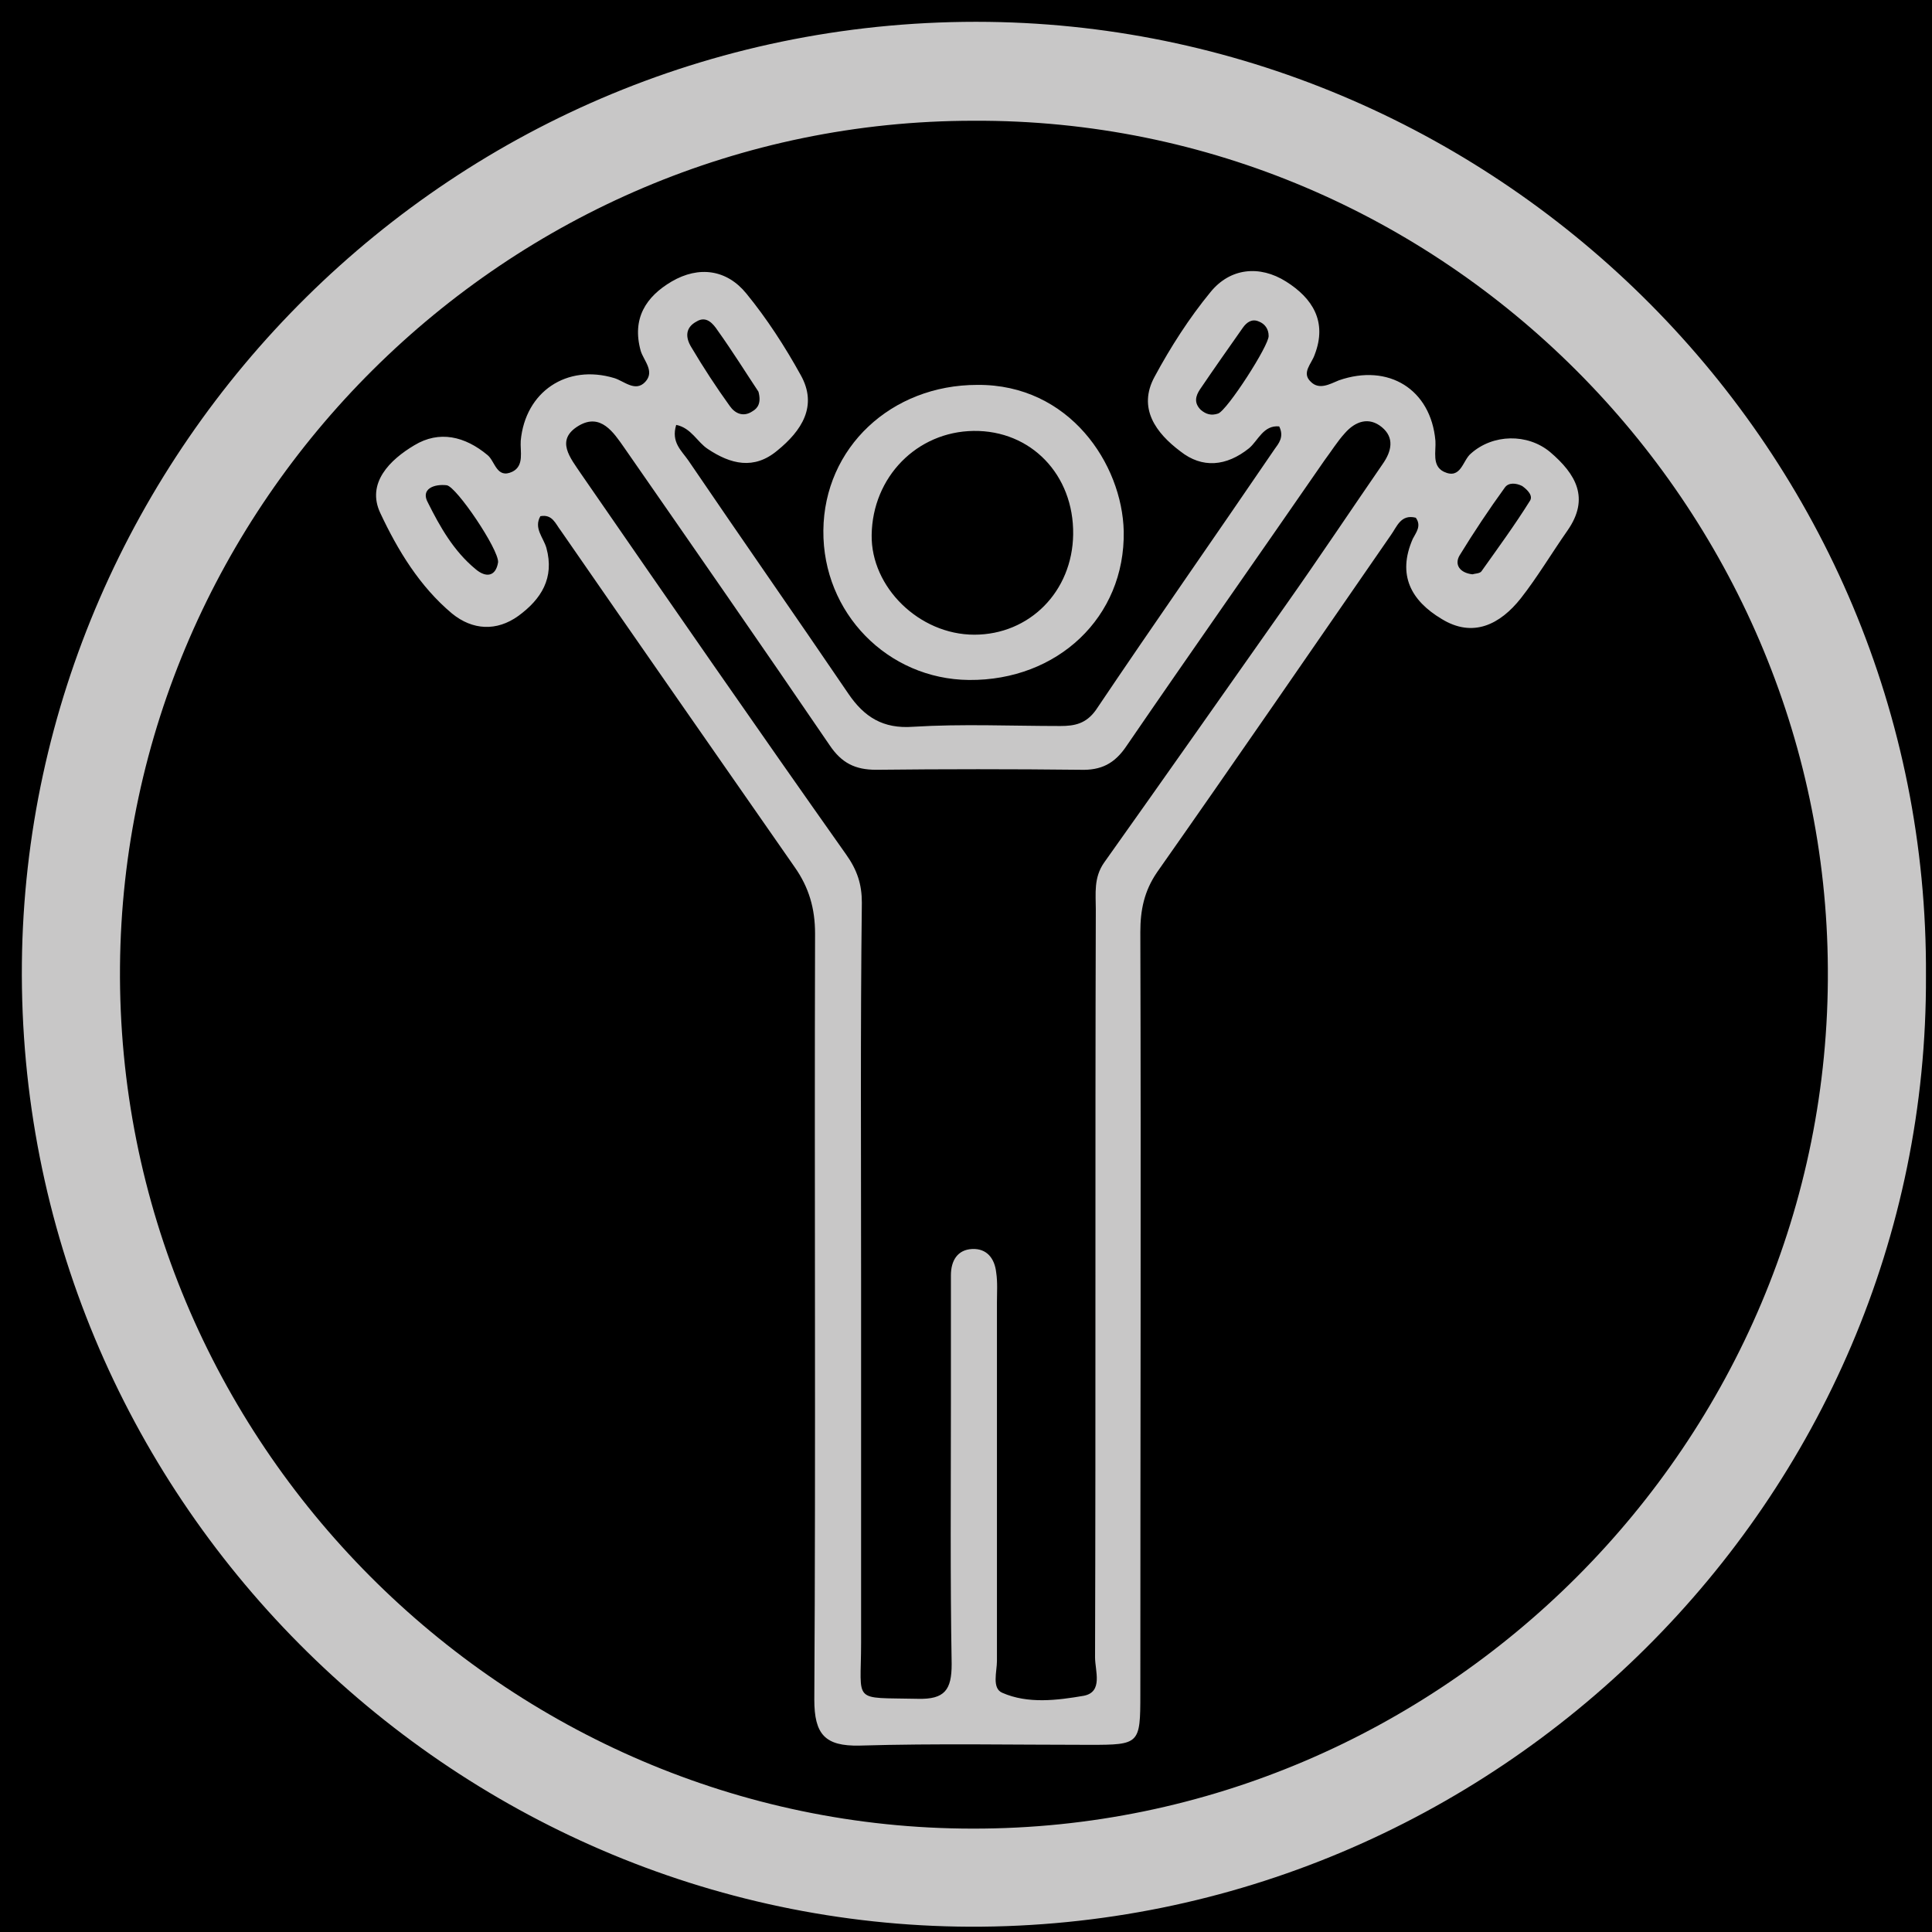
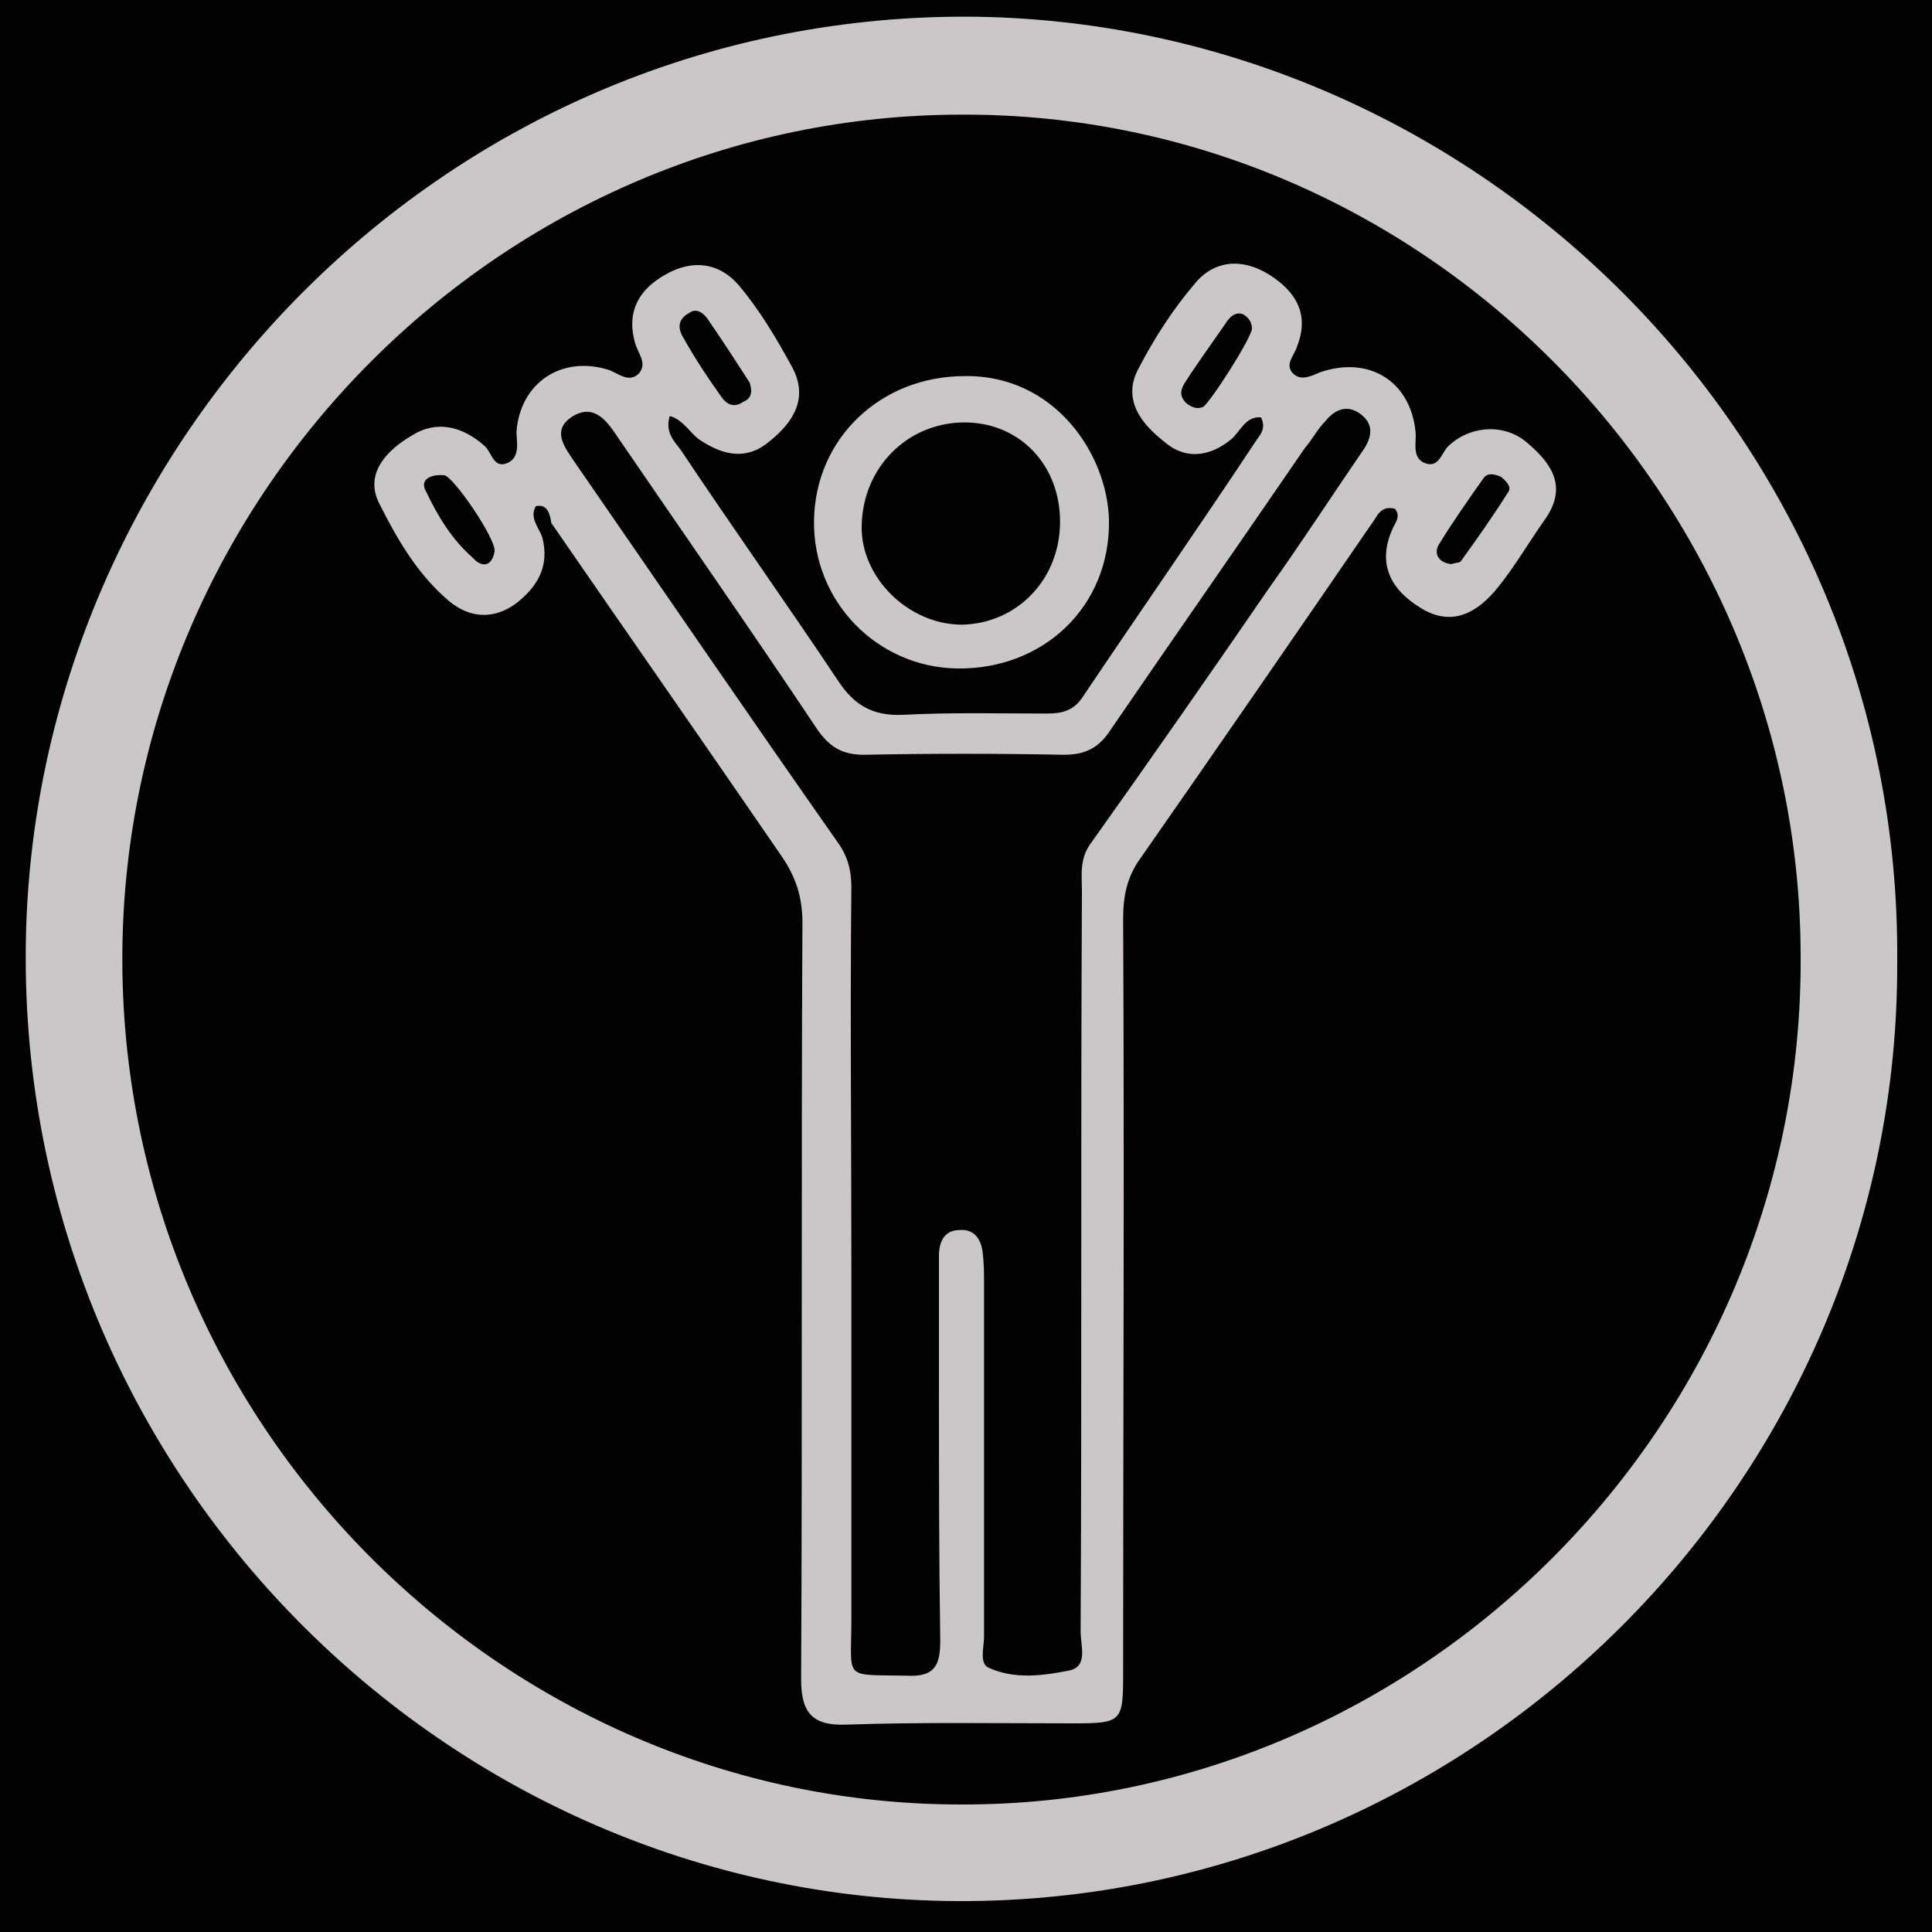
- <svg xmlns="http://www.w3.org/2000/svg" version="1.1" baseProfile="tiny" id="Laag_1" x="0px" y="0px" viewBox="0 0 256 256" xml:space="preserve">
-   <rect stroke="#000000" stroke-miterlimit="10" width="256" height="256" />
+ <svg xmlns="http://www.w3.org/2000/svg" version="1.1" id="Laag_1" x="0px" y="0px" viewBox="0 0 150 150" style="enable-background:new 0 0 150 150;" xml:space="preserve">
+   <style type="text/css">
+ 	.st0{fill:#020203;stroke:#020203;stroke-miterlimit:10;}
+ 	.st1{fill:#C9C7C7;}
+ </style>
+   <rect x="-0.6" class="st0" width="150.6" height="153" />
  <g>
-     <path fill="#C8C7C7" d="M255.2,129.3c0.3,69.4-57.1,126.2-126.7,126C59.7,255,2.2,198.2,2.9,127.6C3.6,59.6,59.9,2,131,2.9   C198.9,3.8,255.6,59.7,255.2,129.3z M129,16C67.1,16,16.4,66.6,15.9,128.1c-0.5,63,51.1,114.2,113,114.2   c62.1,0.1,113.7-51.2,113.3-113.9C241.9,67,191.3,15.7,129,16z" />
-     <path fill="#C8C7C7" d="M71.6,68.4c-0.9,1.6,0.4,2.8,0.8,4.2c1.1,4-0.7,6.8-3.7,9c-2.9,2.1-6.1,1.9-8.8-0.3   c-4.3-3.6-7.2-8.4-9.5-13.3c-1.9-4,1.3-7.1,4.5-9c3.3-2,6.7-1.2,9.7,1.3c1,0.8,1.2,3.2,3.3,2.2c1.6-0.8,1-2.7,1.1-4.1   c0.6-6.5,6.1-10.2,12.4-8.3c1.3,0.4,2.8,1.9,4.1,0.5c1.3-1.4-0.2-2.8-0.6-4.1c-1.2-4.3,0.7-7.2,4.1-9.2c3.6-2.1,7.3-1.6,9.9,1.6   c2.7,3.3,5.1,7,7.2,10.8c2.3,4.1,0.1,7.4-3.1,10c-3.1,2.6-6.2,1.8-9.2-0.2c-1.4-0.9-2.2-2.8-4.2-3.2c-0.7,2.3,0.7,3.4,1.6,4.7   c7,10.3,14.2,20.6,21.2,30.9c2.1,3.1,4.6,4.7,8.6,4.4c6.5-0.4,13-0.1,19.5-0.1c1.9,0,3.4-0.3,4.7-2.1c7.8-11.6,15.8-23,23.7-34.6   c0.5-0.7,1.3-1.6,0.6-3c-2.1-0.2-2.8,1.9-4,2.9c-3,2.4-6.2,2.7-9.1,0.4c-3.2-2.4-5.7-5.7-3.4-9.9c2.1-3.9,4.6-7.8,7.4-11.2   c2.6-3.2,6.5-3.6,10-1.4c3.5,2.2,5.5,5.3,3.8,9.7c-0.4,1.2-1.8,2.4-0.5,3.6c1.1,1.1,2.5,0.3,3.7-0.2c6.6-2.3,12.2,1.2,12.8,8   c0.1,1.4-0.5,3.3,1.1,4.1c2.3,1.1,2.5-1.5,3.6-2.4c2.9-2.6,7.5-2.7,10.5-0.2c3.4,2.9,5.3,6.1,2.3,10.4c-2.1,3-4,6.2-6.2,9   c-2.7,3.4-6.3,5.3-10.5,2.7c-4-2.4-5.9-5.8-3.8-10.6c0.4-0.8,1.2-1.7,0.4-2.8c-2-0.5-2.5,1.2-3.3,2.3c-10.3,14.9-20.6,29.9-31,44.7   c-1.7,2.5-2.2,5-2.2,7.9c0.1,33.7,0,67.4,0,101c0,6.6-0.1,6.7-6.7,6.7c-10.2,0-20.3-0.2-30.5,0.1c-4.6,0.1-6-1.5-6-6.1   c0.2-33.8,0-67.7,0.1-101.5c0-3.3-0.8-6.1-2.7-8.8c-10.3-14.8-20.7-29.7-31-44.6C73.6,69.4,73.2,68.1,71.6,68.4z M114.1,169.7   c0,16,0,32,0,48c0,8.1-1.3,7.2,7.5,7.4c3.6,0.1,4.5-1.2,4.5-4.6c-0.2-11.5-0.1-23-0.1-34.5c0-5.7,0-11.3,0-17c0-2,0.9-3.4,2.8-3.5   c2-0.1,3,1.3,3.2,3.1c0.2,1.3,0.1,2.7,0.1,4c0,15.8,0,31.7,0,47.5c0,1.4-0.7,3.6,0.7,4.2c3.4,1.5,7.3,1,10.8,0.4   c2.6-0.5,1.5-3.3,1.5-5.1c0.1-33,0-66.1,0.1-99.1c0-2.1-0.3-4.2,1.1-6.2c8.1-11.4,16.1-22.8,24.2-34.3c4.3-6.1,8.5-12.4,12.7-18.5   c1.2-1.7,1.6-3.5-0.1-4.9c-1.7-1.4-3.5-0.8-4.9,0.8c-1,1.1-1.8,2.4-2.7,3.6c-8.7,12.6-17.5,25.1-26.2,37.8   c-1.6,2.4-3.4,3.3-6.2,3.2c-9-0.1-18-0.1-27,0c-2.8,0-4.6-0.9-6.2-3.3c-9-13.2-18.1-26.3-27.2-39.4c-1.4-2-3.1-4.6-6-2.9   c-3.2,1.9-1.1,4.3,0.3,6.4c11.6,16.8,23.3,33.7,35.1,50.4c1.5,2.1,2.1,4,2.1,6.4C114,136.4,114.1,153.1,114.1,169.7z M100.5,51.9   c-1.6-2.4-3.4-5.3-5.4-8.1c-0.6-0.9-1.5-2-2.8-1.2c-1.5,0.8-1.5,2.1-0.7,3.4c1.6,2.7,3.3,5.3,5.1,7.8c0.7,1,1.8,1.5,3,0.7   C100.4,54.1,100.9,53.4,100.5,51.9z M168.1,44.5c0-0.9-0.5-1.6-1.3-1.9c-0.9-0.4-1.6,0.1-2.1,0.8c-1.9,2.7-3.8,5.4-5.7,8.2   c-0.6,0.9-0.8,1.8,0.1,2.7c0.7,0.6,1.4,0.8,2.3,0.5C162.6,54.4,168.2,45.7,168.1,44.5z M66,74.5c0.1-1.7-5.5-10-6.8-10.2   c-1.7-0.2-3.5,0.5-2.5,2.3c1.6,3.2,3.4,6.4,6.3,8.8C64.4,76.6,65.7,76.4,66,74.5z M195.1,76.1c0.3-0.1,1-0.1,1.2-0.4   c2.2-3.1,4.4-6.1,6.4-9.3c0.5-0.7-0.3-1.5-1-2c-0.8-0.4-1.8-0.5-2.3,0.2c-2.1,2.9-4.1,5.9-6,9C192.7,74.8,193.4,75.9,195.1,76.1z" />
-     <path fill="#C8C7C7" d="M128.4,90.1c-10.8-0.1-19.4-8.9-19.3-19.8c0.1-11,9-19.3,20.4-19.3c12.2-0.1,19.2,10.5,19.4,19.4   C149.1,81.8,140.1,90.2,128.4,90.1z M142.2,70.8c0.1-7.9-5.6-13.8-13.2-13.7c-7.5,0.1-13.4,6.1-13.5,13.8   c-0.1,6.9,6.3,13.2,13.6,13.2C136.4,84.1,142.1,78.4,142.2,70.8z" />
+     <path class="st1" d="M147.3,74.6c0.2,40.2-32.9,73.2-73,73c-39.6-0.2-72.7-33.1-72.3-74C2.4,34.2,34.9,0.8,75.8,1.3   C114.9,1.9,147.6,34.3,147.3,74.6z M74.7,8.9C39,8.9,9.8,38.3,9.5,73.9c-0.3,36.5,29.4,66.2,65.1,66.2c35.8,0.1,65.5-29.7,65.2-66   C139.7,38.5,110.5,8.8,74.7,8.9z" />
+     <path class="st1" d="M41.6,39.3c-0.5,0.9,0.2,1.6,0.5,2.4c0.6,2.3-0.4,3.9-2.1,5.2c-1.7,1.2-3.5,1.1-5.1-0.2   c-2.5-2.1-4.1-4.9-5.5-7.7c-1.1-2.3,0.7-4.1,2.6-5.2c1.9-1.2,3.9-0.7,5.6,0.8c0.6,0.5,0.7,1.9,1.9,1.3c0.9-0.5,0.6-1.6,0.6-2.4   c0.3-3.8,3.5-5.9,7.1-4.8c0.7,0.2,1.6,1.1,2.4,0.3c0.7-0.8-0.1-1.6-0.3-2.4c-0.7-2.5,0.4-4.2,2.4-5.3c2.1-1.2,4.2-0.9,5.7,0.9   c1.6,1.9,2.9,4.1,4.1,6.3c1.3,2.4,0.1,4.3-1.8,5.8c-1.8,1.5-3.6,1-5.3-0.1c-0.8-0.5-1.3-1.6-2.4-1.9c-0.4,1.3,0.4,2,0.9,2.7   c4,6,8.2,11.9,12.2,17.9c1.2,1.8,2.6,2.7,5,2.6c3.7-0.2,7.5-0.1,11.2-0.1c1.1,0,2-0.2,2.7-1.2c4.5-6.7,9.1-13.3,13.6-20.1   c0.3-0.4,0.7-0.9,0.3-1.7c-1.2-0.1-1.6,1.1-2.3,1.7c-1.7,1.4-3.6,1.6-5.2,0.2c-1.8-1.4-3.3-3.3-2-5.7c1.2-2.3,2.6-4.5,4.3-6.5   c1.5-1.9,3.7-2.1,5.8-0.8s3.2,3.1,2.2,5.6c-0.2,0.7-1,1.4-0.3,2.1c0.6,0.6,1.4,0.2,2.1-0.1c3.8-1.3,7,0.7,7.4,4.6   c0.1,0.8-0.3,1.9,0.6,2.4c1.3,0.6,1.4-0.9,2.1-1.4c1.7-1.5,4.3-1.6,6-0.1c2,1.7,3.1,3.5,1.3,6c-1.2,1.7-2.3,3.6-3.6,5.2   c-1.6,2-3.6,3.1-6,1.6c-2.3-1.4-3.4-3.4-2.2-6.1c0.2-0.5,0.7-1,0.2-1.6c-1.2-0.3-1.4,0.7-1.9,1.3c-5.9,8.6-11.9,17.3-17.9,25.9   c-1,1.4-1.3,2.9-1.3,4.6c0.1,19.5,0,39.1,0,58.6c0,3.8-0.1,3.9-3.9,3.9c-5.9,0-11.7-0.1-17.6,0.1c-2.6,0.1-3.5-0.9-3.5-3.5   c0.1-19.6,0-39.2,0.1-58.8c0-1.9-0.5-3.5-1.6-5.1c-5.9-8.6-11.9-17.2-17.9-25.9C42.7,39.9,42.5,39.1,41.6,39.3z M66.1,98   c0,9.3,0,18.6,0,27.8c0,4.7-0.7,4.2,4.3,4.3c2.1,0.1,2.6-0.7,2.6-2.7c-0.1-6.7-0.1-13.3-0.1-20c0-3.3,0-6.6,0-9.9   c0-1.2,0.5-2,1.6-2c1.2-0.1,1.7,0.8,1.8,1.8c0.1,0.8,0.1,1.6,0.1,2.3c0,9.2,0,18.4,0,27.5c0,0.8-0.4,2.1,0.4,2.4   c2,0.9,4.2,0.6,6.2,0.2c1.5-0.3,0.9-1.9,0.9-3c0.1-19.1,0-38.3,0.1-57.5c0-1.2-0.2-2.4,0.6-3.6c4.7-6.6,9.3-13.2,13.9-19.9   c2.5-3.5,4.9-7.2,7.3-10.7c0.7-1,0.9-2-0.1-2.8c-1-0.8-2-0.5-2.8,0.5c-0.6,0.6-1,1.4-1.6,2.1c-5,7.3-10.1,14.6-15.1,21.9   c-0.9,1.4-2,1.9-3.6,1.9c-5.2-0.1-10.4-0.1-15.5,0c-1.6,0-2.6-0.5-3.6-1.9C58.5,49.2,53.2,41.6,48,34c-0.8-1.2-1.8-2.7-3.5-1.7   c-1.8,1.1-0.6,2.5,0.2,3.7c6.7,9.7,13.4,19.5,20.2,29.2c0.9,1.2,1.2,2.3,1.2,3.7C66,78.7,66.1,88.4,66.1,98z M58.2,29.7   c-0.9-1.4-2-3.1-3.1-4.7c-0.3-0.5-0.9-1.2-1.6-0.7c-0.9,0.5-0.9,1.2-0.4,2c0.9,1.6,1.9,3.1,2.9,4.5c0.4,0.6,1,0.9,1.7,0.4   C58.2,31,58.5,30.6,58.2,29.7z M97.2,25.5c0-0.5-0.3-0.9-0.7-1.1c-0.5-0.2-0.9,0.1-1.2,0.5c-1.1,1.6-2.2,3.1-3.3,4.8   c-0.3,0.5-0.5,1,0.1,1.6c0.4,0.3,0.8,0.5,1.3,0.3C94,31.2,97.2,26.2,97.2,25.5z M38.4,42.8c0.1-1-3.2-5.8-3.9-5.9   c-1-0.1-2,0.3-1.4,1.3c0.9,1.9,2,3.7,3.6,5.1C37.4,44.1,38.2,44,38.4,42.8z M112.7,43.8c0.2-0.1,0.6-0.1,0.7-0.2   c1.3-1.8,2.5-3.5,3.7-5.4c0.3-0.4-0.2-0.9-0.6-1.2c-0.5-0.2-1-0.3-1.3,0.1c-1.2,1.7-2.4,3.4-3.5,5.2   C111.3,43,111.7,43.7,112.7,43.8z" />
+     <path class="st1" d="M74.3,51.9c-6.2-0.1-11.2-5.2-11.1-11.5c0.1-6.4,5.2-11.2,11.7-11.2c7-0.1,11.1,6.1,11.2,11.2   C86.2,47.1,81,52,74.3,51.9z M82.3,40.7c0.1-4.6-3.2-8-7.6-7.9c-4.3,0.1-7.7,3.5-7.8,8c-0.1,4,3.6,7.7,7.8,7.7   C78.9,48.4,82.2,45.1,82.3,40.7z" />
  </g>
</svg>
